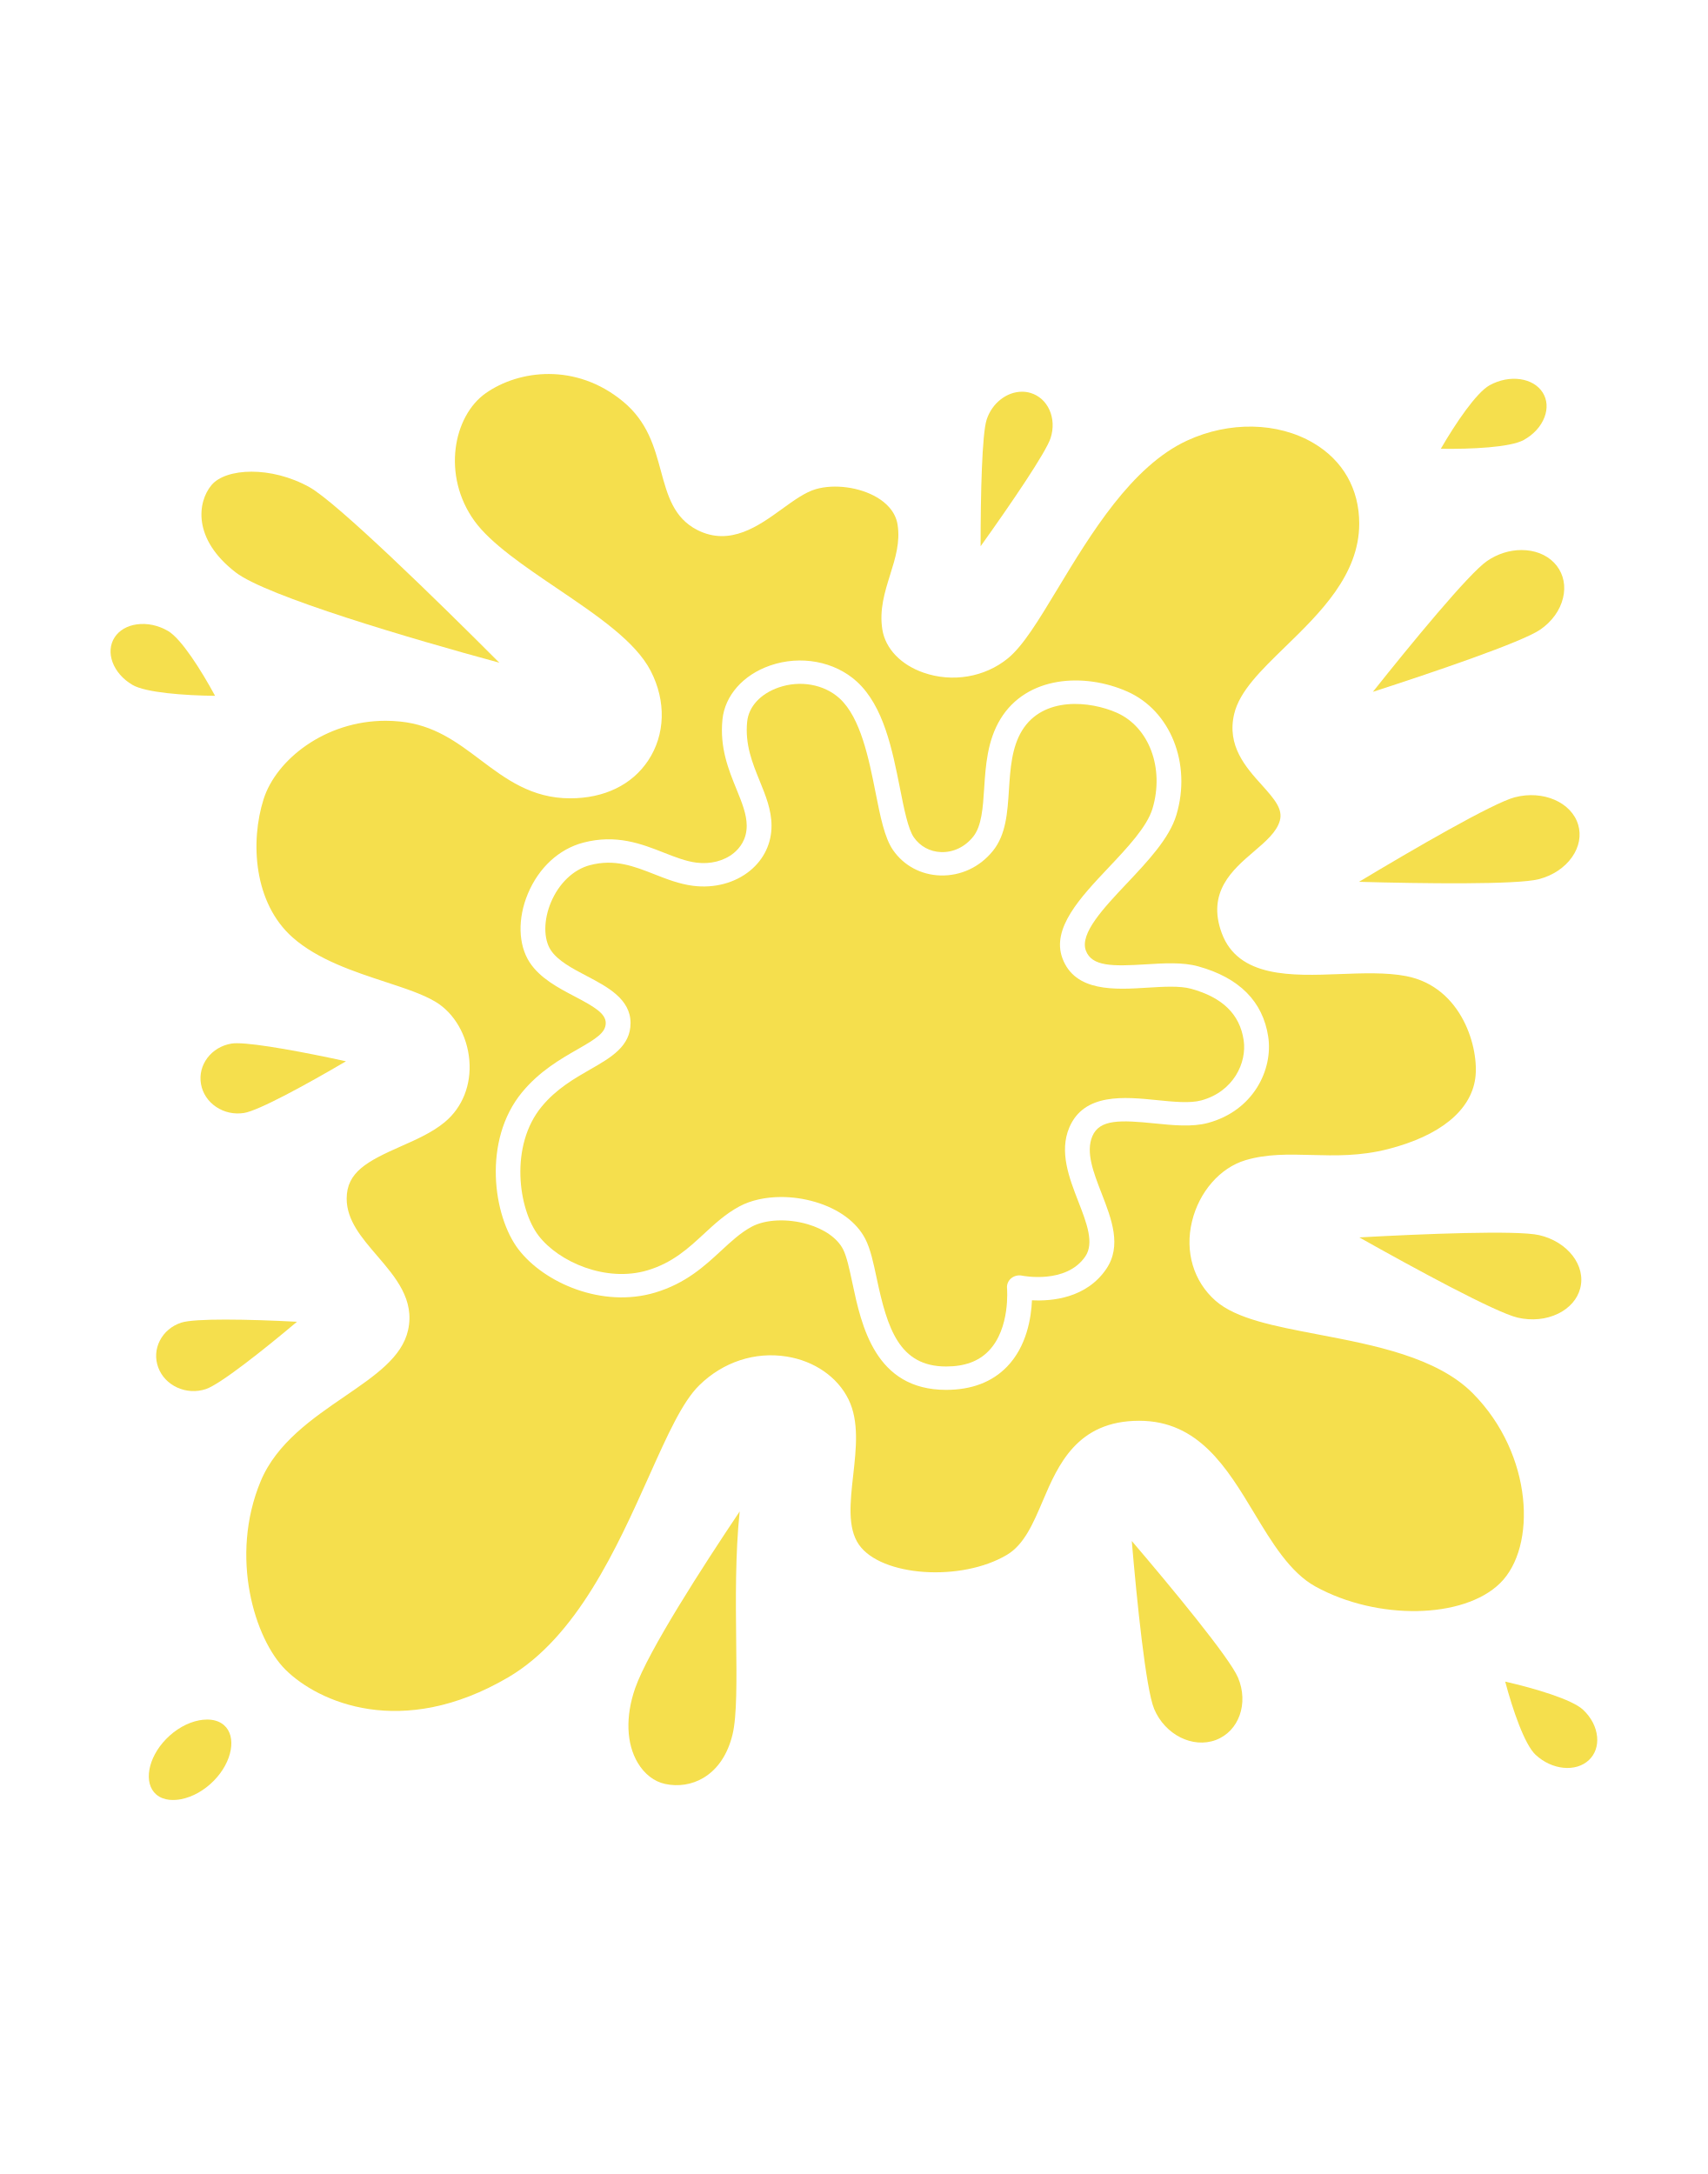
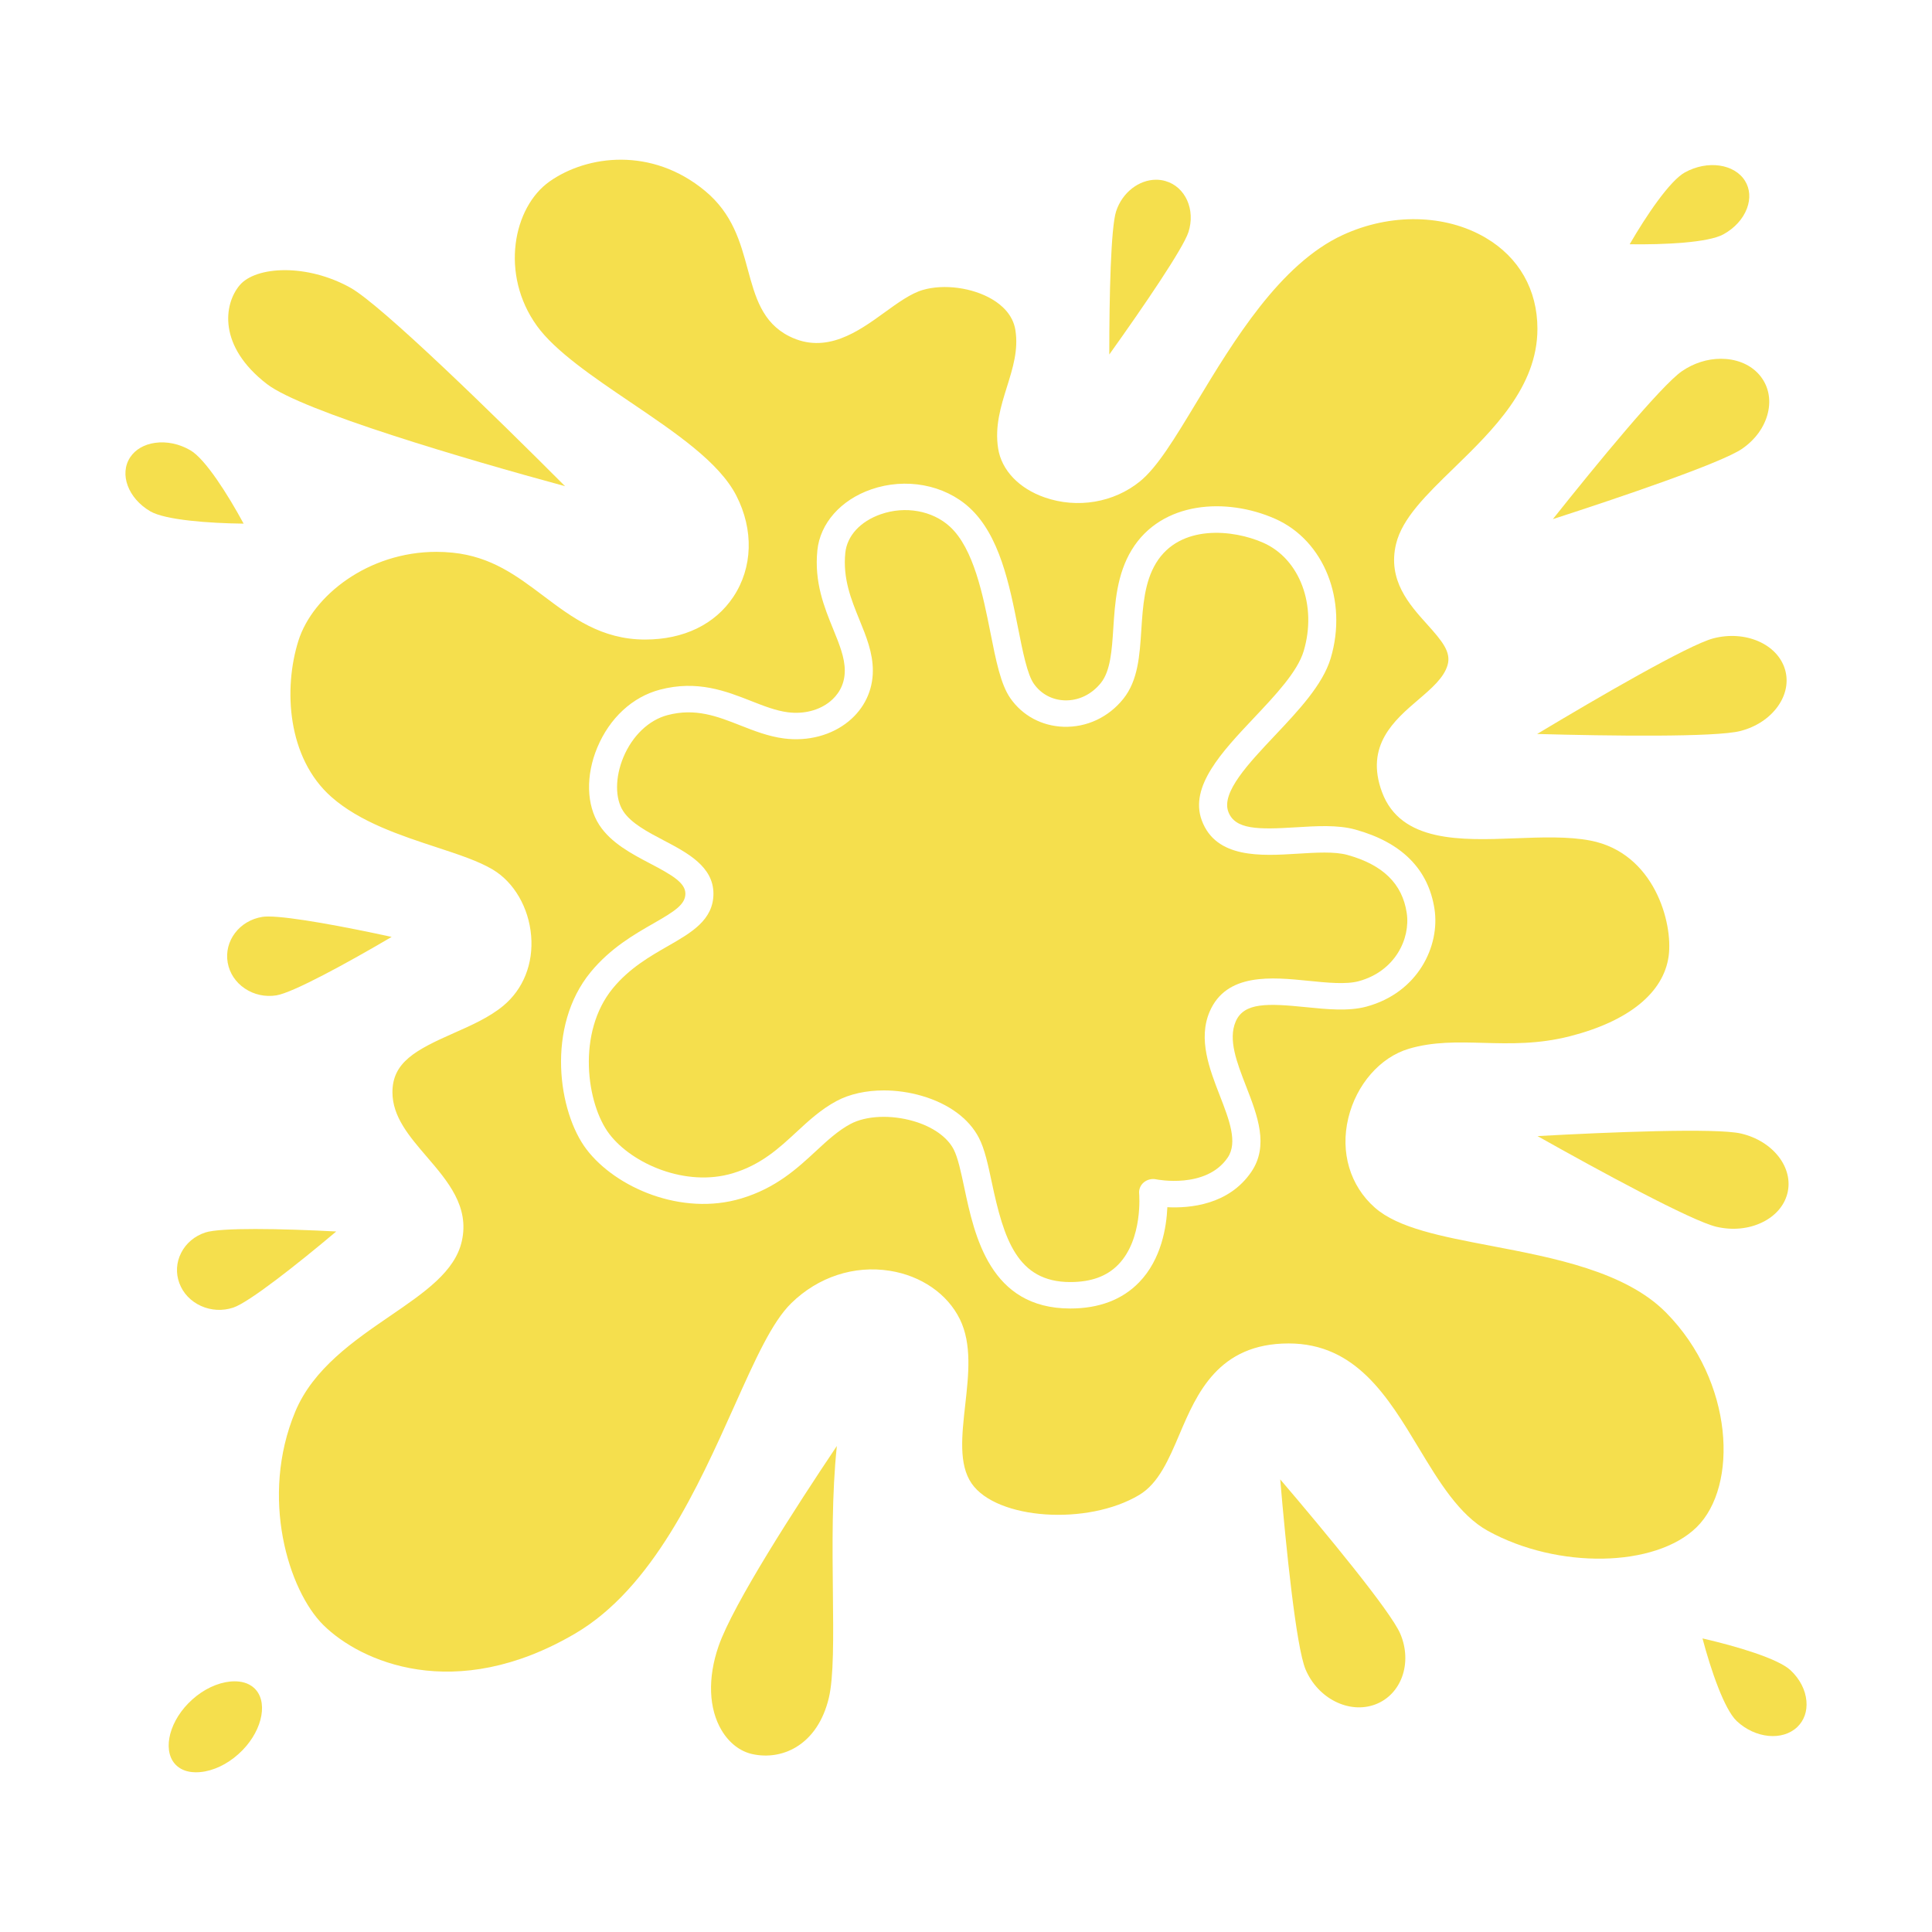
- <svg xmlns="http://www.w3.org/2000/svg" version="1.1" x="0px" y="0px" viewBox="0 0 479.147 609.984" style="enable-background:new 0 0 479.147 487.987;" xml:space="preserve" id="svg5659">
+ <svg xmlns="http://www.w3.org/2000/svg" version="1.1" x="0px" y="0px" viewBox="0 0 64 64" xml:space="preserve" id="svg5659" width="64" height="64">
  <defs id="defs5663" />
-   <g id="g5653" transform="matrix(0.8705361,0,0,0.8199153,31.01627,104.9379)" style="fill:#f5df4d;fill-opacity:1;stroke:none;stroke-width:1.184;stroke-opacity:1">
-     <path d="m 439.079,348.856 c -11.575,-12.425 -31.936,-16.547 -49.899,-20.184 -14.193,-2.874 -26.45,-5.355 -33.077,-11.557 -7.087,-6.632 -9.915,-16.769 -7.566,-27.114 2.304,-10.152 9.071,-18.379 17.241,-20.959 6.944,-2.193 13.872,-1.995 21.203,-1.788 7.707,0.22 15.673,0.446 24.752,-2.017 16.699,-4.532 26.682,-13.143 28.107,-24.248 1.283,-9.989 -4.074,-31.192 -22.274,-34.944 -6.344,-1.307 -14.043,-0.997 -21.487,-0.694 -15.275,0.619 -32.601,1.321 -37.942,-13.994 -4.913,-14.085 3.532,-21.753 10.318,-27.915 3.791,-3.442 7.371,-6.693 8.39,-10.579 1.024,-3.907 -1.564,-7.218 -5.874,-12.297 -5.041,-5.942 -11.315,-13.338 -8.822,-24.304 1.764,-7.756 8.56,-14.771 16.429,-22.895 11.184,-11.545 23.858,-24.63 23.858,-42.183 0,-11.836 -5.252,-21.63 -14.788,-27.578 -11.494,-7.17 -27.087,-7.486 -40.689,-0.823 -17.858,8.747 -31.081,31.996 -41.706,50.676 -6.233,10.959 -11.157,19.616 -16.085,23.876 -7.449,6.439 -17.856,8.304 -27.158,4.867 -7.318,-2.704 -12.278,-8.217 -13.267,-14.749 -1.021,-6.75 0.773,-12.847 2.509,-18.742 1.695,-5.76 3.296,-11.201 2.391,-17.199 -0.706,-4.674 -3.99,-7.625 -6.62,-9.278 -5.599,-3.519 -13.716,-4.682 -19.733,-2.828 -3.431,1.056 -7.083,3.863 -10.95,6.835 -7.415,5.698 -16.644,12.791 -27.143,7.19 C 181.49,49.321 179.49,41.488 177.372,33.194 175.26,24.923 173.076,16.37 165.18,9.423 150.009,-3.921 131.595,-1.409 120.911,6.57 c -10.433,7.79 -14.201,28.14 -3.631,43.715 5.221,7.691 16.097,15.507 26.614,23.065 13.025,9.361 25.328,18.202 30.212,28.294 5.01,10.352 4.693,21.808 -0.848,30.645 -5.223,8.33 -14.151,12.917 -25.142,12.917 -12.453,0 -20.826,-6.694 -28.925,-13.167 -7.666,-6.128 -14.907,-11.917 -25.893,-13.116 -1.577,-0.172 -3.138,-0.255 -4.674,-0.255 -19.465,0 -35.269,13.302 -39.309,26.859 -4.317,14.493 -3.225,35.477 9.379,47.3 8.109,7.609 19.719,11.66 29.961,15.233 6.431,2.244 11.983,4.181 16.051,6.758 6.069,3.845 10.257,11.521 10.928,20.033 0.665,8.432 -2.232,16.154 -7.947,21.187 -3.993,3.516 -9.155,5.938 -14.147,8.279 -10.851,5.089 -17.439,8.832 -17.439,17.876 0,7.411 4.763,13.302 9.805,19.539 5.989,7.409 12.183,15.069 9.97,25.517 -1.948,9.203 -10.531,15.443 -20.469,22.668 -10.261,7.46 -21.89,15.916 -27.001,28.925 -10.184,25.923 -1.903,54.153 7.989,64.565 10.488,11.039 37.407,24.005 71.786,2.591 22.104,-13.769 35.012,-44.327 45.384,-68.88 5.996,-14.196 10.732,-25.409 16.221,-31.1 7.659,-7.945 17.898,-11.512 28.087,-9.791 8.957,1.513 16.419,6.996 19.96,14.667 3.461,7.498 2.477,16.829 1.524,25.854 -0.982,9.312 -1.91,18.107 1.822,23.836 7.136,10.957 33.032,12.836 47.773,3.469 5.509,-3.5 8.406,-10.724 11.474,-18.371 4.908,-12.239 11.018,-27.47 31.1,-27.47 19.132,0 28.263,16.089 37.093,31.648 5.658,9.969 11.51,20.278 19.701,25.071 19.905,11.646 47.703,11.128 59.488,-1.11 11.924,-12.383 10.689,-44.122 -8.729,-64.965 z M 336.406,256.443 c -10.865,-1.166 -17.632,-1.454 -19.974,4.371 -2.194,5.458 0.319,12.328 2.979,19.601 3.229,8.827 6.567,17.954 1.478,25.882 -6.419,9.998 -17.522,11.037 -23.928,10.687 -0.23,5.854 -1.65,15.719 -8.042,22.723 -4.802,5.262 -11.409,7.93 -19.64,7.93 -22.884,0 -27.281,-22.002 -30.191,-36.562 -0.934,-4.673 -1.815,-9.086 -3.03,-11.586 -1.817,-3.74 -5.972,-6.853 -11.396,-8.539 -6.48,-2.014 -13.546,-1.685 -18.002,0.84 -3.555,2.016 -6.609,5.019 -9.843,8.197 -5.346,5.255 -11.404,11.211 -21.317,14.36 -16.995,5.402 -35.742,-3.287 -44.044,-14.808 -8.151,-11.312 -11.648,-37.229 1.174,-53.74 5.621,-7.238 12.389,-11.356 17.825,-14.665 6.005,-3.654 9.139,-5.716 9.139,-9.033 0,-3.288 -3.783,-5.632 -10.014,-9.103 -5.251,-2.924 -11.203,-6.24 -14.541,-11.709 -3.661,-5.999 -3.872,-14.97 -0.55,-23.412 3.515,-8.931 10.018,-15.31 17.841,-17.5 10.653,-2.981 18.82,0.425 26.025,3.433 3.617,1.51 7.035,2.936 10.433,3.401 4.559,0.625 8.969,-0.576 12.084,-3.295 1.896,-1.653 4.154,-4.609 4.154,-9.301 0,-3.943 -1.527,-7.926 -3.296,-12.539 -2.549,-6.645 -5.437,-14.177 -4.521,-23.839 0.777,-8.192 6.656,-15.27 15.342,-18.469 9.823,-3.619 20.808,-1.455 27.984,5.508 8.627,8.37 11.42,23.304 13.884,36.48 1.341,7.169 2.607,13.941 4.468,16.794 2.015,3.091 5.219,4.933 8.79,5.056 3.962,0.142 7.712,-1.79 10.346,-5.28 2.746,-3.641 3.13,-9.913 3.536,-16.552 0.468,-7.647 0.998,-16.315 5.254,-23.718 8.504,-14.788 27.01,-15.91 40.895,-9.38 13.932,6.553 20.727,24.692 15.807,42.193 -2.255,8.02 -9.212,15.847 -15.94,23.416 -7.511,8.45 -15.277,17.188 -13.244,23.014 1.909,5.467 8.555,5.431 19.264,4.725 5.871,-0.388 11.94,-0.789 16.942,0.683 13.242,3.895 20.834,11.992 22.566,24.068 1.596,11.138 -4.657,25.264 -19.39,29.505 -5.106,1.473 -11.31,0.806 -17.307,0.163 z" id="path5623" style="fill:#f5df4d;fill-opacity:1;stroke:none;stroke-width:1.401;stroke-opacity:1" />
-     <path d="m 365.182,227.911 c -1.265,-8.821 -6.794,-14.555 -16.904,-17.528 -3.636,-1.07 -8.984,-0.716 -14.157,-0.375 -10.379,0.685 -23.291,1.538 -27.344,-10.071 -3.582,-10.264 5.771,-20.788 14.817,-30.965 6.127,-6.893 12.462,-14.02 14.219,-20.267 3.875,-13.783 -1.073,-27.879 -11.51,-32.789 -8.554,-4.024 -23.748,-5.71 -30.555,6.128 -3.321,5.775 -3.771,13.118 -4.204,20.218 -0.481,7.877 -0.937,15.317 -5.135,20.882 -4.226,5.601 -10.421,8.669 -17.007,8.458 -6.213,-0.213 -11.759,-3.377 -15.217,-8.682 -2.73,-4.187 -4.074,-11.373 -5.63,-19.693 -2.134,-11.41 -4.79,-25.61 -11.591,-32.208 -4.984,-4.835 -12.699,-6.305 -19.648,-3.744 -5.86,2.159 -9.651,6.539 -10.143,11.718 -0.739,7.794 1.683,14.11 4.025,20.219 1.968,5.132 3.826,9.979 3.826,15.403 0,6.006 -2.448,11.451 -6.895,15.33 -4.857,4.238 -11.576,6.13 -18.428,5.192 -4.432,-0.606 -8.498,-2.303 -12.43,-3.944 -6.588,-2.749 -12.807,-5.348 -20.788,-3.111 -5.309,1.486 -10.002,6.244 -12.553,12.726 -2.387,6.065 -2.413,12.469 -0.066,16.314 2.242,3.672 7.002,6.324 11.606,8.888 6.618,3.687 14.12,7.865 14.12,16.091 0,7.969 -6.305,11.805 -12.979,15.867 -5.131,3.123 -10.947,6.662 -15.666,12.738 -10.393,13.382 -7.535,35.09 -1.002,44.156 6.492,9.01 21.765,16.107 35.132,11.86 8.091,-2.571 13.194,-7.589 18.131,-12.441 3.46,-3.401 7.037,-6.917 11.506,-9.451 3.721,-2.11 8.442,-3.188 13.441,-3.188 3.572,0 7.286,0.55 10.881,1.667 7.637,2.374 13.396,6.877 16.217,12.681 1.663,3.423 2.598,8.1 3.681,13.515 3.411,17.071 7.223,30.129 22.346,30.129 5.958,0 10.442,-1.733 13.709,-5.299 7.057,-7.702 5.947,-21.384 5.935,-21.521 -0.111,-1.274 0.393,-2.528 1.356,-3.369 0.963,-0.841 2.274,-1.172 3.518,-0.889 0.129,0.029 14.196,3.018 20.359,-6.583 2.945,-4.587 0.418,-11.497 -2.258,-18.812 -2.92,-7.981 -6.229,-17.026 -2.889,-25.334 4.768,-11.861 17.788,-10.463 28.248,-9.341 5.232,0.562 10.64,1.142 14.241,0.105 10.387,-2.987 14.803,-12.885 13.685,-20.68 z" id="path5625" style="fill:#f5df4d;fill-opacity:1;stroke:none;stroke-width:1.401;stroke-opacity:1" />
-     <path d="m 169.061,449.78 c -3.157,9.649 -2.84,18.953 0.871,25.525 2.158,3.824 5.272,6.374 8.77,7.181 4.278,0.987 8.659,0.26 12.33,-2.049 4.637,-2.917 7.902,-8.088 9.445,-14.953 1.42,-6.325 1.299,-18.231 1.158,-32.017 -0.141,-13.718 -0.304,-29.692 1.128,-44.227 -11.738,18.589 -29.55,47.851 -33.702,60.54 z" id="path5627" style="fill:#f5df4d;fill-opacity:1;stroke:none;stroke-width:1.401;stroke-opacity:1" />
-     <path d="m 329.13,399.349 c 1.628,20.346 4.53,50.731 7.224,57.506 3.502,8.806 12.412,13.56 19.859,10.599 7.447,-2.962 10.658,-12.536 7.157,-21.342 -2.694,-6.776 -21.451,-30.855 -34.24,-46.763 z" id="path5629" style="fill:#f5df4d;fill-opacity:1;stroke:none;stroke-width:1.401;stroke-opacity:1" />
-     <path d="m 460.42,294.682 c -7.08,-1.732 -37.575,-0.415 -57.953,0.781 17.521,10.472 43.959,25.726 51.041,27.459 4.553,1.115 9.188,0.627 13.049,-1.377 3.681,-1.91 6.202,-4.984 7.101,-8.657 1.905,-7.785 -4.033,-15.952 -13.238,-18.206 z" id="path5631" style="fill:#f5df4d;fill-opacity:1;stroke:none;stroke-width:1.401;stroke-opacity:1" />
-     <path d="M 296.418,6.456 C 295.54,6.188 294.647,6.06 293.757,6.06 c -4.871,0 -9.652,3.833 -11.405,9.581 -1.486,4.872 -1.954,25.442 -1.94,43.303 9.978,-14.814 21.069,-32.145 22.555,-37.017 2.072,-6.797 -0.866,-13.738 -6.549,-15.471 z" id="path5633" style="fill:#f5df4d;fill-opacity:1;stroke:none;stroke-width:1.401;stroke-opacity:1" />
-     <path d="m 468.119,76.634 c 0.916,-4.044 0.194,-7.955 -2.031,-11.011 -2.226,-3.057 -5.726,-4.943 -9.855,-5.314 -0.5,-0.045 -1.003,-0.067 -1.506,-0.067 -3.85,0 -7.735,1.304 -11.089,3.746 -5.895,4.291 -24.565,28.438 -36.8,44.775 19.305,-6.627 48.019,-16.98 53.912,-21.272 3.792,-2.761 6.409,-6.616 7.369,-10.857 z" id="path5635" style="fill:#f5df4d;fill-opacity:1;stroke:none;stroke-width:1.401;stroke-opacity:1" />
-     <path d="m 452.577,144.847 c -7.028,1.938 -33.012,17.956 -50.22,28.933 20.403,0.604 50.923,1.033 57.951,-0.906 4.521,-1.247 8.328,-3.933 10.722,-7.563 2.282,-3.462 2.985,-7.375 1.98,-11.02 -2.132,-7.729 -11.297,-11.963 -20.433,-9.444 z" id="path5637" style="fill:#f5df4d;fill-opacity:1;stroke:none;stroke-width:1.401;stroke-opacity:1" />
-     <path d="m 479.103,466.397 c -0.284,-3.375 -1.896,-6.678 -4.536,-9.303 h -0.001 c -3.546,-3.525 -15.502,-7.291 -25.083,-9.62 2.388,9.566 6.226,21.499 9.772,25.024 5.275,5.244 13.001,6.053 17.223,1.806 1.957,-1.969 2.889,-4.777 2.625,-7.907 z" id="path5639" style="fill:#f5df4d;fill-opacity:1;stroke:none;stroke-width:1.401;stroke-opacity:1" />
-     <path d="m 455.427,22.593 c 3.217,-1.875 5.607,-4.667 6.733,-7.861 1.043,-2.963 0.848,-5.915 -0.55,-8.313 -3.017,-5.173 -10.698,-6.334 -17.122,-2.588 -4.32,2.519 -11.04,13.101 -15.759,21.758 9.866,0.155 22.377,-0.477 26.698,-2.996 z" id="path5641" style="fill:#f5df4d;fill-opacity:1;stroke:none;stroke-width:1.401;stroke-opacity:1" />
-     <path d="m 18.536,87.948 c -3.162,-1.963 -6.745,-2.767 -10.099,-2.265 -3.106,0.466 -5.624,2.022 -7.088,4.38 -3.157,5.088 -0.584,12.417 5.735,16.339 4.249,2.637 16.746,3.616 26.604,3.729 C 29.211,101.348 22.786,90.585 18.536,87.948 Z" id="path5643" style="fill:#f5df4d;fill-opacity:1;stroke:none;stroke-width:1.401;stroke-opacity:1" />
-     <path d="m 31.126,460.456 c -0.999,0 -1.907,0.132 -2.598,0.274 -3.771,0.778 -7.543,3.049 -10.618,6.394 -5.915,6.435 -7.378,15.121 -3.193,18.968 2.53,2.326 6.107,2.015 8.015,1.621 3.772,-0.778 7.543,-3.049 10.618,-6.394 5.915,-6.435 7.378,-15.121 3.193,-18.968 -1.615,-1.484 -3.657,-1.895 -5.417,-1.895 z" id="path5645" style="fill:#f5df4d;fill-opacity:1;stroke:none;stroke-width:1.401;stroke-opacity:1" />
-     <path d="M 40.35,67.905 C 50.351,76.07 96.877,90.606 125.298,98.8 105.502,77.725 72.934,43.942 64.106,38.729 57.879,35.051 51.177,33.425 45.451,33.425 c -5.805,0 -10.607,1.671 -12.899,4.572 -4.547,5.751 -6.221,18.462 7.798,29.908 z" id="path5647" style="fill:#f5df4d;fill-opacity:1;stroke:none;stroke-width:1.401;stroke-opacity:1" />
-     <path d="m 22.76,324.638 c -3.035,1.063 -5.476,3.244 -6.871,6.143 -1.395,2.898 -1.578,6.167 -0.515,9.202 1.063,3.036 3.244,5.477 6.142,6.872 2.899,1.396 6.167,1.578 9.203,0.516 4.491,-1.572 18.37,-13.202 29.363,-23.039 -7.556,-0.427 -16,-0.749 -23.038,-0.749 -6.682,-0.001 -12.097,0.289 -14.284,1.055 z" id="path5649" style="fill:#f5df4d;fill-opacity:1;stroke:none;stroke-width:1.401;stroke-opacity:1" />
-     <path d="m 40.742,229.017 c -0.677,0 -1.246,0.035 -1.696,0.11 -6.55,1.092 -10.989,7.31 -9.897,13.86 0.529,3.172 2.263,5.949 4.881,7.818 2.617,1.869 5.806,2.608 8.979,2.078 4.693,-0.783 20.354,-9.874 32.864,-17.69 -12.992,-3.013 -28.758,-6.176 -35.131,-6.176 z" id="path5651" style="fill:#f5df4d;fill-opacity:1;stroke:none;stroke-width:1.401;stroke-opacity:1" />
+   <g id="g5653" transform="matrix(0.1162277,0,0,0.1094692,4.154947,5.290239)" style="fill:#f5df4d;fill-opacity:1;stroke:none;stroke-width:8.865;stroke-opacity:1">
+     <path d="m 439.079,348.856 c -11.575,-12.425 -31.936,-16.547 -49.899,-20.184 -14.193,-2.874 -26.45,-5.355 -33.077,-11.557 -7.087,-6.632 -9.915,-16.769 -7.566,-27.114 2.304,-10.152 9.071,-18.379 17.241,-20.959 6.944,-2.193 13.872,-1.995 21.203,-1.788 7.707,0.22 15.673,0.446 24.752,-2.017 16.699,-4.532 26.682,-13.143 28.107,-24.248 1.283,-9.989 -4.074,-31.192 -22.274,-34.944 -6.344,-1.307 -14.043,-0.997 -21.487,-0.694 -15.275,0.619 -32.601,1.321 -37.942,-13.994 -4.913,-14.085 3.532,-21.753 10.318,-27.915 3.791,-3.442 7.371,-6.693 8.39,-10.579 1.024,-3.907 -1.564,-7.218 -5.874,-12.297 -5.041,-5.942 -11.315,-13.338 -8.822,-24.304 1.764,-7.756 8.56,-14.771 16.429,-22.895 11.184,-11.545 23.858,-24.63 23.858,-42.183 0,-11.836 -5.252,-21.63 -14.788,-27.578 -11.494,-7.17 -27.087,-7.486 -40.689,-0.823 -17.858,8.747 -31.081,31.996 -41.706,50.676 -6.233,10.959 -11.157,19.616 -16.085,23.876 -7.449,6.439 -17.856,8.304 -27.158,4.867 -7.318,-2.704 -12.278,-8.217 -13.267,-14.749 -1.021,-6.75 0.773,-12.847 2.509,-18.742 1.695,-5.76 3.296,-11.201 2.391,-17.199 -0.706,-4.674 -3.99,-7.625 -6.62,-9.278 -5.599,-3.519 -13.716,-4.682 -19.733,-2.828 -3.431,1.056 -7.083,3.863 -10.95,6.835 -7.415,5.698 -16.644,12.791 -27.143,7.19 C 181.49,49.321 179.49,41.488 177.372,33.194 175.26,24.923 173.076,16.37 165.18,9.423 150.009,-3.921 131.595,-1.409 120.911,6.57 c -10.433,7.79 -14.201,28.14 -3.631,43.715 5.221,7.691 16.097,15.507 26.614,23.065 13.025,9.361 25.328,18.202 30.212,28.294 5.01,10.352 4.693,21.808 -0.848,30.645 -5.223,8.33 -14.151,12.917 -25.142,12.917 -12.453,0 -20.826,-6.694 -28.925,-13.167 -7.666,-6.128 -14.907,-11.917 -25.893,-13.116 -1.577,-0.172 -3.138,-0.255 -4.674,-0.255 -19.465,0 -35.269,13.302 -39.309,26.859 -4.317,14.493 -3.225,35.477 9.379,47.3 8.109,7.609 19.719,11.66 29.961,15.233 6.431,2.244 11.983,4.181 16.051,6.758 6.069,3.845 10.257,11.521 10.928,20.033 0.665,8.432 -2.232,16.154 -7.947,21.187 -3.993,3.516 -9.155,5.938 -14.147,8.279 -10.851,5.089 -17.439,8.832 -17.439,17.876 0,7.411 4.763,13.302 9.805,19.539 5.989,7.409 12.183,15.069 9.97,25.517 -1.948,9.203 -10.531,15.443 -20.469,22.668 -10.261,7.46 -21.89,15.916 -27.001,28.925 -10.184,25.923 -1.903,54.153 7.989,64.565 10.488,11.039 37.407,24.005 71.786,2.591 22.104,-13.769 35.012,-44.327 45.384,-68.88 5.996,-14.196 10.732,-25.409 16.221,-31.1 7.659,-7.945 17.898,-11.512 28.087,-9.791 8.957,1.513 16.419,6.996 19.96,14.667 3.461,7.498 2.477,16.829 1.524,25.854 -0.982,9.312 -1.91,18.107 1.822,23.836 7.136,10.957 33.032,12.836 47.773,3.469 5.509,-3.5 8.406,-10.724 11.474,-18.371 4.908,-12.239 11.018,-27.47 31.1,-27.47 19.132,0 28.263,16.089 37.093,31.648 5.658,9.969 11.51,20.278 19.701,25.071 19.905,11.646 47.703,11.128 59.488,-1.11 11.924,-12.383 10.689,-44.122 -8.729,-64.965 z M 336.406,256.443 c -10.865,-1.166 -17.632,-1.454 -19.974,4.371 -2.194,5.458 0.319,12.328 2.979,19.601 3.229,8.827 6.567,17.954 1.478,25.882 -6.419,9.998 -17.522,11.037 -23.928,10.687 -0.23,5.854 -1.65,15.719 -8.042,22.723 -4.802,5.262 -11.409,7.93 -19.64,7.93 -22.884,0 -27.281,-22.002 -30.191,-36.562 -0.934,-4.673 -1.815,-9.086 -3.03,-11.586 -1.817,-3.74 -5.972,-6.853 -11.396,-8.539 -6.48,-2.014 -13.546,-1.685 -18.002,0.84 -3.555,2.016 -6.609,5.019 -9.843,8.197 -5.346,5.255 -11.404,11.211 -21.317,14.36 -16.995,5.402 -35.742,-3.287 -44.044,-14.808 -8.151,-11.312 -11.648,-37.229 1.174,-53.74 5.621,-7.238 12.389,-11.356 17.825,-14.665 6.005,-3.654 9.139,-5.716 9.139,-9.033 0,-3.288 -3.783,-5.632 -10.014,-9.103 -5.251,-2.924 -11.203,-6.24 -14.541,-11.709 -3.661,-5.999 -3.872,-14.97 -0.55,-23.412 3.515,-8.931 10.018,-15.31 17.841,-17.5 10.653,-2.981 18.82,0.425 26.025,3.433 3.617,1.51 7.035,2.936 10.433,3.401 4.559,0.625 8.969,-0.576 12.084,-3.295 1.896,-1.653 4.154,-4.609 4.154,-9.301 0,-3.943 -1.527,-7.926 -3.296,-12.539 -2.549,-6.645 -5.437,-14.177 -4.521,-23.839 0.777,-8.192 6.656,-15.27 15.342,-18.469 9.823,-3.619 20.808,-1.455 27.984,5.508 8.627,8.37 11.42,23.304 13.884,36.48 1.341,7.169 2.607,13.941 4.468,16.794 2.015,3.091 5.219,4.933 8.79,5.056 3.962,0.142 7.712,-1.79 10.346,-5.28 2.746,-3.641 3.13,-9.913 3.536,-16.552 0.468,-7.647 0.998,-16.315 5.254,-23.718 8.504,-14.788 27.01,-15.91 40.895,-9.38 13.932,6.553 20.727,24.692 15.807,42.193 -2.255,8.02 -9.212,15.847 -15.94,23.416 -7.511,8.45 -15.277,17.188 -13.244,23.014 1.909,5.467 8.555,5.431 19.264,4.725 5.871,-0.388 11.94,-0.789 16.942,0.683 13.242,3.895 20.834,11.992 22.566,24.068 1.596,11.138 -4.657,25.264 -19.39,29.505 -5.106,1.473 -11.31,0.806 -17.307,0.163 z" id="path5623" style="fill:#f5df4d;fill-opacity:1;stroke:none;stroke-width:10.493;stroke-opacity:1" />
+     <path d="m 365.182,227.911 c -1.265,-8.821 -6.794,-14.555 -16.904,-17.528 -3.636,-1.07 -8.984,-0.716 -14.157,-0.375 -10.379,0.685 -23.291,1.538 -27.344,-10.071 -3.582,-10.264 5.771,-20.788 14.817,-30.965 6.127,-6.893 12.462,-14.02 14.219,-20.267 3.875,-13.783 -1.073,-27.879 -11.51,-32.789 -8.554,-4.024 -23.748,-5.71 -30.555,6.128 -3.321,5.775 -3.771,13.118 -4.204,20.218 -0.481,7.877 -0.937,15.317 -5.135,20.882 -4.226,5.601 -10.421,8.669 -17.007,8.458 -6.213,-0.213 -11.759,-3.377 -15.217,-8.682 -2.73,-4.187 -4.074,-11.373 -5.63,-19.693 -2.134,-11.41 -4.79,-25.61 -11.591,-32.208 -4.984,-4.835 -12.699,-6.305 -19.648,-3.744 -5.86,2.159 -9.651,6.539 -10.143,11.718 -0.739,7.794 1.683,14.11 4.025,20.219 1.968,5.132 3.826,9.979 3.826,15.403 0,6.006 -2.448,11.451 -6.895,15.33 -4.857,4.238 -11.576,6.13 -18.428,5.192 -4.432,-0.606 -8.498,-2.303 -12.43,-3.944 -6.588,-2.749 -12.807,-5.348 -20.788,-3.111 -5.309,1.486 -10.002,6.244 -12.553,12.726 -2.387,6.065 -2.413,12.469 -0.066,16.314 2.242,3.672 7.002,6.324 11.606,8.888 6.618,3.687 14.12,7.865 14.12,16.091 0,7.969 -6.305,11.805 -12.979,15.867 -5.131,3.123 -10.947,6.662 -15.666,12.738 -10.393,13.382 -7.535,35.09 -1.002,44.156 6.492,9.01 21.765,16.107 35.132,11.86 8.091,-2.571 13.194,-7.589 18.131,-12.441 3.46,-3.401 7.037,-6.917 11.506,-9.451 3.721,-2.11 8.442,-3.188 13.441,-3.188 3.572,0 7.286,0.55 10.881,1.667 7.637,2.374 13.396,6.877 16.217,12.681 1.663,3.423 2.598,8.1 3.681,13.515 3.411,17.071 7.223,30.129 22.346,30.129 5.958,0 10.442,-1.733 13.709,-5.299 7.057,-7.702 5.947,-21.384 5.935,-21.521 -0.111,-1.274 0.393,-2.528 1.356,-3.369 0.963,-0.841 2.274,-1.172 3.518,-0.889 0.129,0.029 14.196,3.018 20.359,-6.583 2.945,-4.587 0.418,-11.497 -2.258,-18.812 -2.92,-7.981 -6.229,-17.026 -2.889,-25.334 4.768,-11.861 17.788,-10.463 28.248,-9.341 5.232,0.562 10.64,1.142 14.241,0.105 10.387,-2.987 14.803,-12.885 13.685,-20.68 z" id="path5625" style="fill:#f5df4d;fill-opacity:1;stroke:none;stroke-width:10.493;stroke-opacity:1" />
+     <path d="m 169.061,449.78 c -3.157,9.649 -2.84,18.953 0.871,25.525 2.158,3.824 5.272,6.374 8.77,7.181 4.278,0.987 8.659,0.26 12.33,-2.049 4.637,-2.917 7.902,-8.088 9.445,-14.953 1.42,-6.325 1.299,-18.231 1.158,-32.017 -0.141,-13.718 -0.304,-29.692 1.128,-44.227 -11.738,18.589 -29.55,47.851 -33.702,60.54 z" id="path5627" style="fill:#f5df4d;fill-opacity:1;stroke:none;stroke-width:10.493;stroke-opacity:1" />
+     <path d="m 329.13,399.349 c 1.628,20.346 4.53,50.731 7.224,57.506 3.502,8.806 12.412,13.56 19.859,10.599 7.447,-2.962 10.658,-12.536 7.157,-21.342 -2.694,-6.776 -21.451,-30.855 -34.24,-46.763 z" id="path5629" style="fill:#f5df4d;fill-opacity:1;stroke:none;stroke-width:10.493;stroke-opacity:1" />
+     <path d="m 460.42,294.682 c -7.08,-1.732 -37.575,-0.415 -57.953,0.781 17.521,10.472 43.959,25.726 51.041,27.459 4.553,1.115 9.188,0.627 13.049,-1.377 3.681,-1.91 6.202,-4.984 7.101,-8.657 1.905,-7.785 -4.033,-15.952 -13.238,-18.206 z" id="path5631" style="fill:#f5df4d;fill-opacity:1;stroke:none;stroke-width:10.493;stroke-opacity:1" />
+     <path d="M 296.418,6.456 C 295.54,6.188 294.647,6.06 293.757,6.06 c -4.871,0 -9.652,3.833 -11.405,9.581 -1.486,4.872 -1.954,25.442 -1.94,43.303 9.978,-14.814 21.069,-32.145 22.555,-37.017 2.072,-6.797 -0.866,-13.738 -6.549,-15.471 z" id="path5633" style="fill:#f5df4d;fill-opacity:1;stroke:none;stroke-width:10.493;stroke-opacity:1" />
+     <path d="m 468.119,76.634 c 0.916,-4.044 0.194,-7.955 -2.031,-11.011 -2.226,-3.057 -5.726,-4.943 -9.855,-5.314 -0.5,-0.045 -1.003,-0.067 -1.506,-0.067 -3.85,0 -7.735,1.304 -11.089,3.746 -5.895,4.291 -24.565,28.438 -36.8,44.775 19.305,-6.627 48.019,-16.98 53.912,-21.272 3.792,-2.761 6.409,-6.616 7.369,-10.857 z" id="path5635" style="fill:#f5df4d;fill-opacity:1;stroke:none;stroke-width:10.493;stroke-opacity:1" />
+     <path d="m 452.577,144.847 c -7.028,1.938 -33.012,17.956 -50.22,28.933 20.403,0.604 50.923,1.033 57.951,-0.906 4.521,-1.247 8.328,-3.933 10.722,-7.563 2.282,-3.462 2.985,-7.375 1.98,-11.02 -2.132,-7.729 -11.297,-11.963 -20.433,-9.444 z" id="path5637" style="fill:#f5df4d;fill-opacity:1;stroke:none;stroke-width:10.493;stroke-opacity:1" />
+     <path d="m 479.103,466.397 c -0.284,-3.375 -1.896,-6.678 -4.536,-9.303 h -0.001 c -3.546,-3.525 -15.502,-7.291 -25.083,-9.62 2.388,9.566 6.226,21.499 9.772,25.024 5.275,5.244 13.001,6.053 17.223,1.806 1.957,-1.969 2.889,-4.777 2.625,-7.907 z" id="path5639" style="fill:#f5df4d;fill-opacity:1;stroke:none;stroke-width:10.493;stroke-opacity:1" />
+     <path d="m 455.427,22.593 c 3.217,-1.875 5.607,-4.667 6.733,-7.861 1.043,-2.963 0.848,-5.915 -0.55,-8.313 -3.017,-5.173 -10.698,-6.334 -17.122,-2.588 -4.32,2.519 -11.04,13.101 -15.759,21.758 9.866,0.155 22.377,-0.477 26.698,-2.996 z" id="path5641" style="fill:#f5df4d;fill-opacity:1;stroke:none;stroke-width:10.493;stroke-opacity:1" />
+     <path d="m 18.536,87.948 c -3.162,-1.963 -6.745,-2.767 -10.099,-2.265 -3.106,0.466 -5.624,2.022 -7.088,4.38 -3.157,5.088 -0.584,12.417 5.735,16.339 4.249,2.637 16.746,3.616 26.604,3.729 C 29.211,101.348 22.786,90.585 18.536,87.948 Z" id="path5643" style="fill:#f5df4d;fill-opacity:1;stroke:none;stroke-width:10.493;stroke-opacity:1" />
+     <path d="m 31.126,460.456 c -0.999,0 -1.907,0.132 -2.598,0.274 -3.771,0.778 -7.543,3.049 -10.618,6.394 -5.915,6.435 -7.378,15.121 -3.193,18.968 2.53,2.326 6.107,2.015 8.015,1.621 3.772,-0.778 7.543,-3.049 10.618,-6.394 5.915,-6.435 7.378,-15.121 3.193,-18.968 -1.615,-1.484 -3.657,-1.895 -5.417,-1.895 z" id="path5645" style="fill:#f5df4d;fill-opacity:1;stroke:none;stroke-width:10.493;stroke-opacity:1" />
+     <path d="M 40.35,67.905 C 50.351,76.07 96.877,90.606 125.298,98.8 105.502,77.725 72.934,43.942 64.106,38.729 57.879,35.051 51.177,33.425 45.451,33.425 c -5.805,0 -10.607,1.671 -12.899,4.572 -4.547,5.751 -6.221,18.462 7.798,29.908 z" id="path5647" style="fill:#f5df4d;fill-opacity:1;stroke:none;stroke-width:10.493;stroke-opacity:1" />
+     <path d="m 22.76,324.638 c -3.035,1.063 -5.476,3.244 -6.871,6.143 -1.395,2.898 -1.578,6.167 -0.515,9.202 1.063,3.036 3.244,5.477 6.142,6.872 2.899,1.396 6.167,1.578 9.203,0.516 4.491,-1.572 18.37,-13.202 29.363,-23.039 -7.556,-0.427 -16,-0.749 -23.038,-0.749 -6.682,-0.001 -12.097,0.289 -14.284,1.055 z" id="path5649" style="fill:#f5df4d;fill-opacity:1;stroke:none;stroke-width:10.493;stroke-opacity:1" />
+     <path d="m 40.742,229.017 c -0.677,0 -1.246,0.035 -1.696,0.11 -6.55,1.092 -10.989,7.31 -9.897,13.86 0.529,3.172 2.263,5.949 4.881,7.818 2.617,1.869 5.806,2.608 8.979,2.078 4.693,-0.783 20.354,-9.874 32.864,-17.69 -12.992,-3.013 -28.758,-6.176 -35.131,-6.176 z" id="path5651" style="fill:#f5df4d;fill-opacity:1;stroke:none;stroke-width:10.493;stroke-opacity:1" />
  </g>
</svg>
